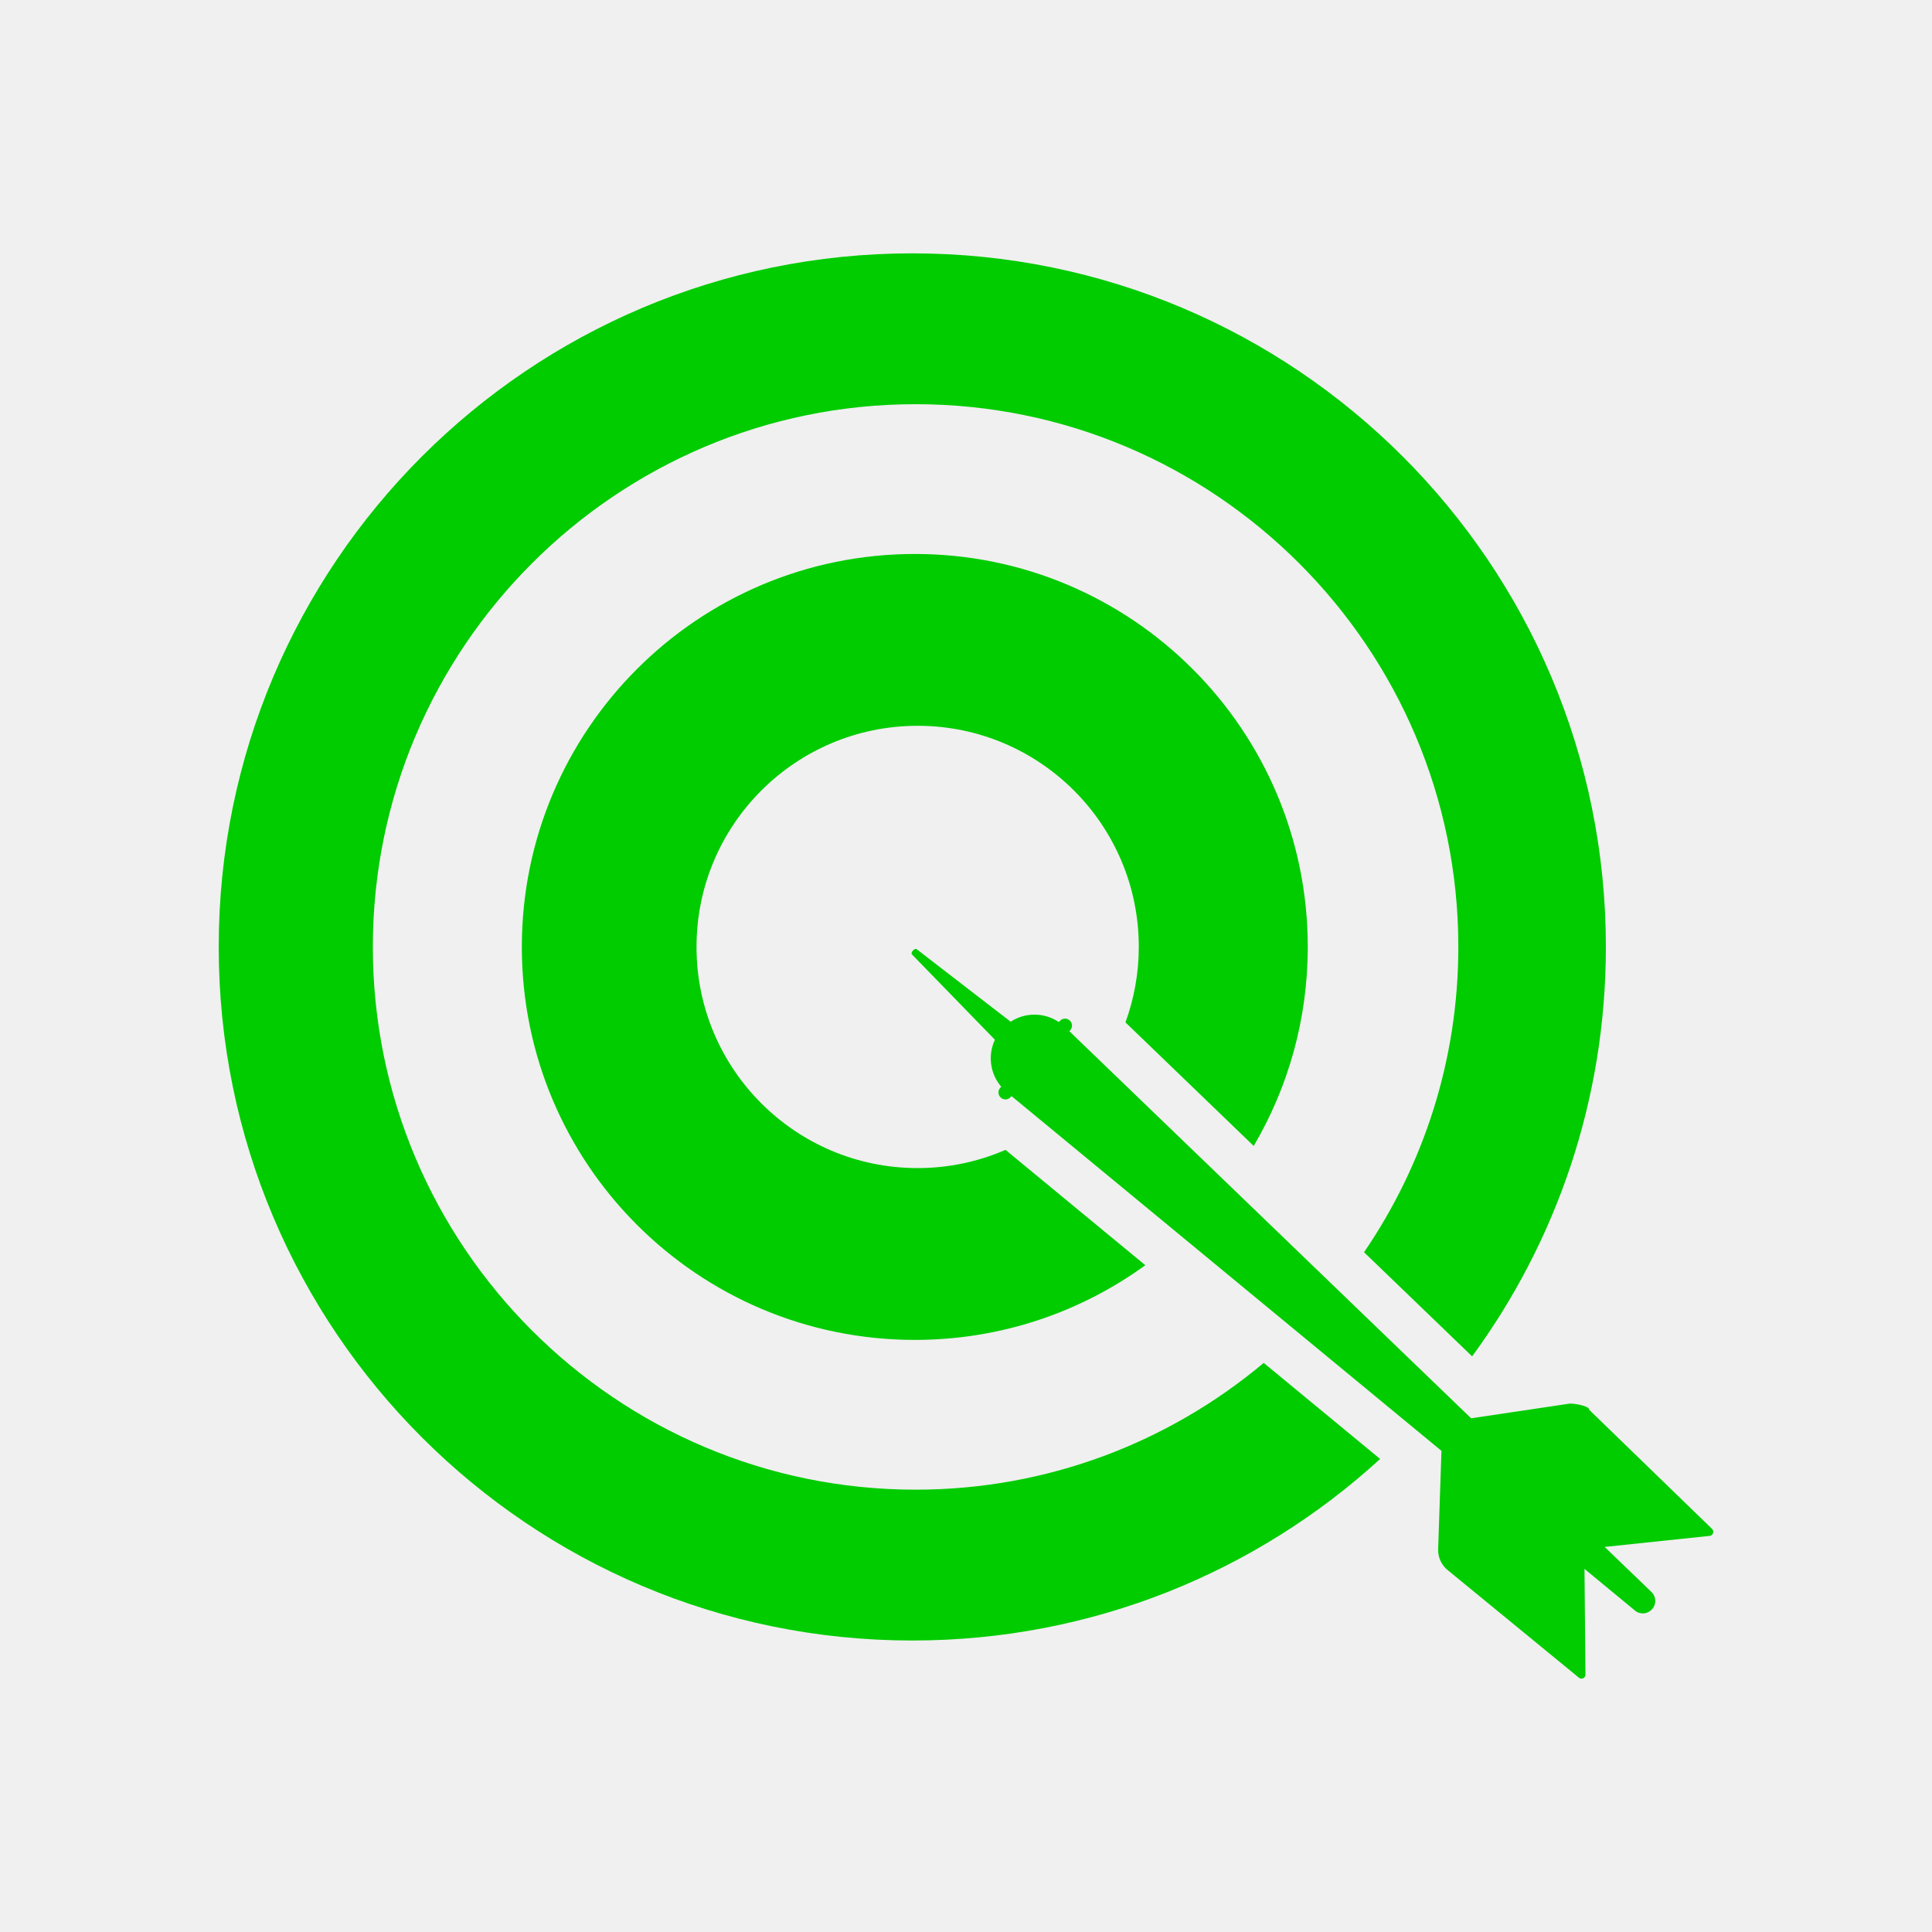
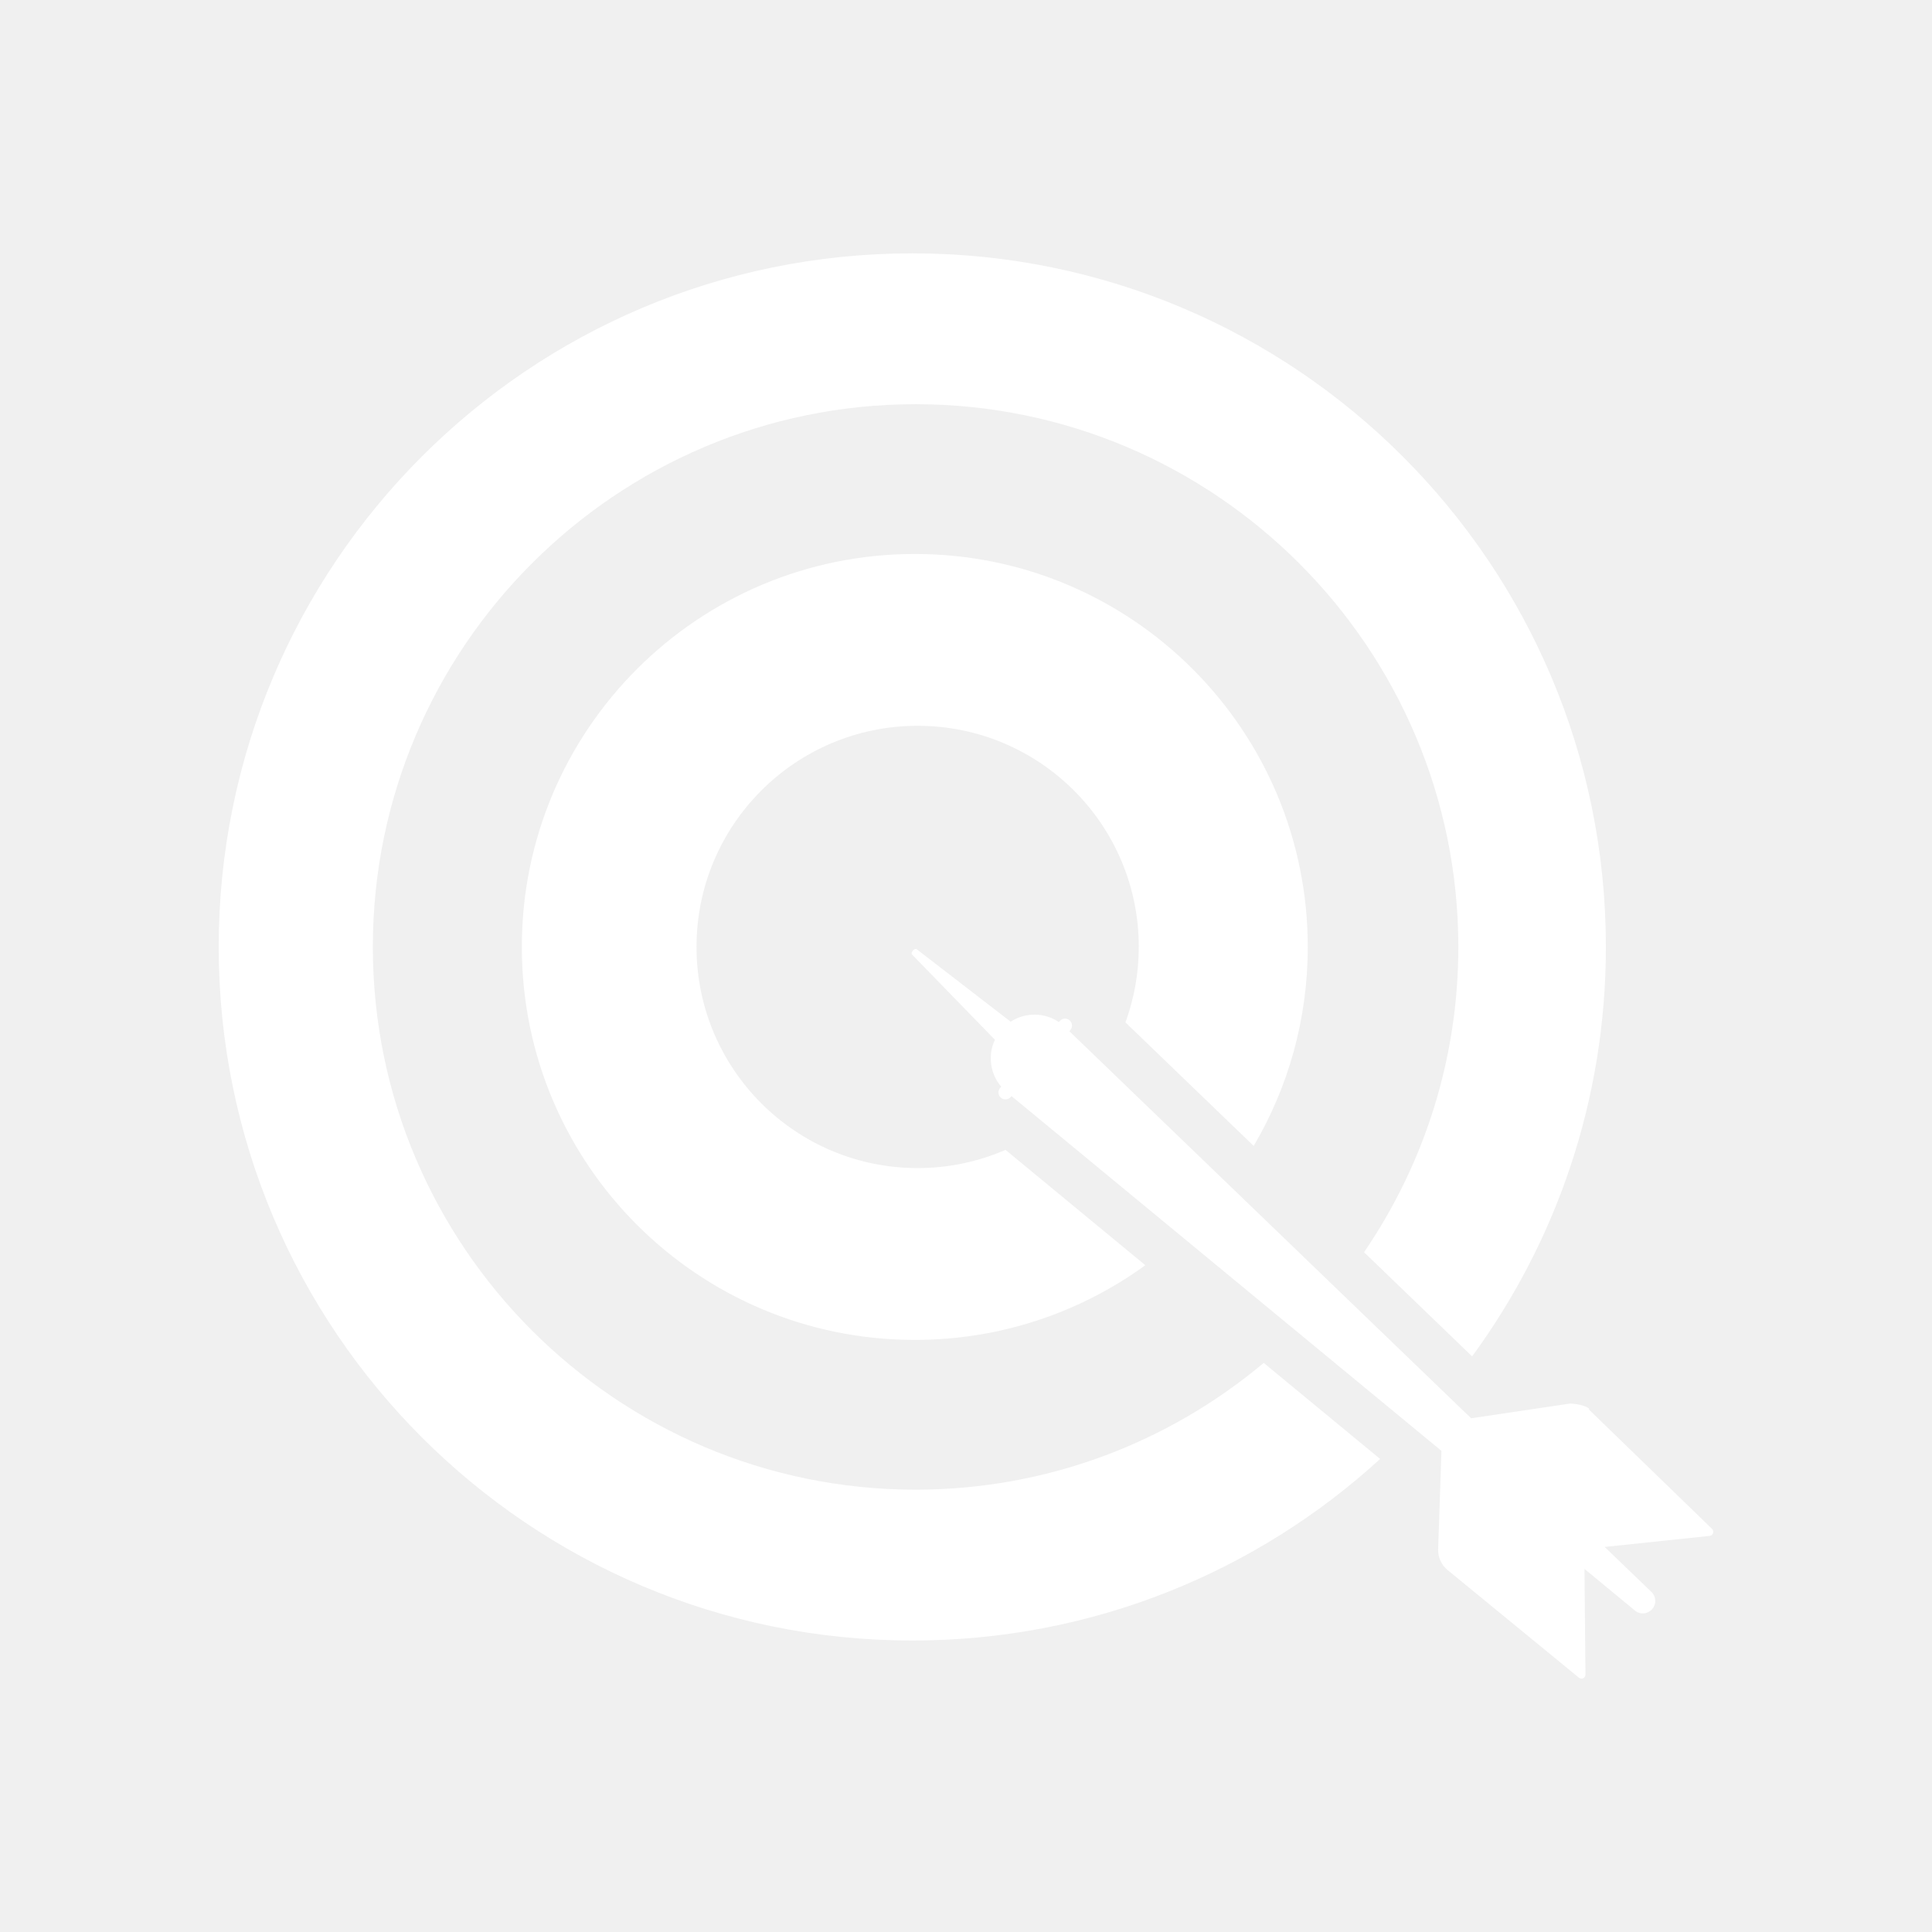
- <svg xmlns="http://www.w3.org/2000/svg" fill="#00cc00" height="64px" width="64px" viewBox="0 0 512 512" enable-background="new 0 0 512 512" id="Dart" version="1.1" xml:space="preserve">
+ <svg xmlns="http://www.w3.org/2000/svg" fill="#FFFFFF" height="32px" width="32px" viewBox="0 0 512 512" enable-background="new 0 0 512 512" id="Dart" version="1.1" xml:space="preserve">
  <g id="SVGRepo_bgCarrier" stroke-width="0" />
  <g id="SVGRepo_tracerCarrier" stroke-linecap="round" stroke-linejoin="round" />
  <g id="SVGRepo_iconCarrier">
    <g>
      <path d="M242.633,394.779c-79.31,0-143.826-64.529-143.826-143.825c0-79.324,64.516-143.839,143.826-143.839 c79.311,0,143.84,64.516,143.84,143.839c0,29.977-9.234,57.833-24.99,80.9l28.646,27.597c22.28-30.41,35.448-67.916,35.448-108.504 c0-101.514-82.294-183.808-183.808-183.808c-101.514,0-183.808,82.293-183.808,183.808c0,101.514,82.293,183.807,183.808,183.807 c47.778,0,91.294-18.231,123.981-48.113l-30.852-25.456C309.905,382.137,277.721,394.779,242.633,394.779z" />
      <path d="M332.242,303.686c9.103-15.467,14.33-33.488,14.33-52.731c0-57.522-46.625-104.147-104.133-104.147 c-57.522,0-104.148,46.625-104.148,104.147c0,57.508,46.626,104.134,104.148,104.134c22.818,0,43.923-7.344,61.082-19.793 l-37.05-30.57c-7.138,3.099-15.006,4.828-23.283,4.828c-32.366,0-58.604-26.236-58.604-58.606 c0-32.365,26.239-58.604,58.604-58.604c32.362,0,58.604,26.239,58.604,58.604c0,7.029-1.265,13.755-3.537,19.997L332.242,303.686z" />
      <path d="M453.709,405.172l-32.604-31.611c0.373-0.549-2.334-1.516-4.999-1.607l-26.233,3.906l-1.658-1.587L283.391,273.285 l0.241-0.271c0.672-0.753,0.605-1.907-0.147-2.579l-0.027-0.024c-0.753-0.672-1.908-0.606-2.579,0.147l-0.268,0.3 c-3.884-2.614-8.93-2.601-12.778-0.096l-24.926-19.23c-0.212-0.164-0.641,0-0.971,0.369l-0.012,0.014 c-0.33,0.37-0.443,0.814-0.256,1.007l21.991,22.62c-1.913,4.063-1.309,8.956,1.672,12.448l-0.268,0.301 c-0.672,0.753-0.605,1.908,0.147,2.579l0.027,0.024c0.753,0.672,1.907,0.605,2.579-0.147l0.242-0.271l112.276,92.641l4.202,3.468 l-2.535-2.091l-0.878,26.063c-0.071,2.126,0.852,4.164,2.497,5.513l34.828,28.551c0.689,0.564,1.723,0.069,1.715-0.821 l-0.261-28.027l13.403,11.062c0.666,0.552,1.501,0.788,2.313,0.725c0.501-0.038,0.986-0.204,1.427-0.47 c0.096-0.057,0.194-0.105,0.284-0.174c0.03-0.023,0.056-0.055,0.085-0.078c0.133-0.107,0.264-0.219,0.381-0.35l0.006-0.006 c0-0.001,0.001-0.001,0.002-0.002l0.041-0.047c0.001-0.001,0.001-0.001,0.001-0.001l0.007-0.007 c0.244-0.274,0.422-0.586,0.557-0.91c0.023-0.057,0.058-0.111,0.078-0.17c0.002-0.006,0.002-0.014,0.005-0.02 c0.132-0.383,0.191-0.785,0.176-1.184c-0.028-0.814-0.358-1.618-0.983-2.219l-8.428-8.109l-4.006-3.859l27.816-2.928 C453.981,406.929,454.367,405.811,453.709,405.172z" />
    </g>
  </g>
</svg>
